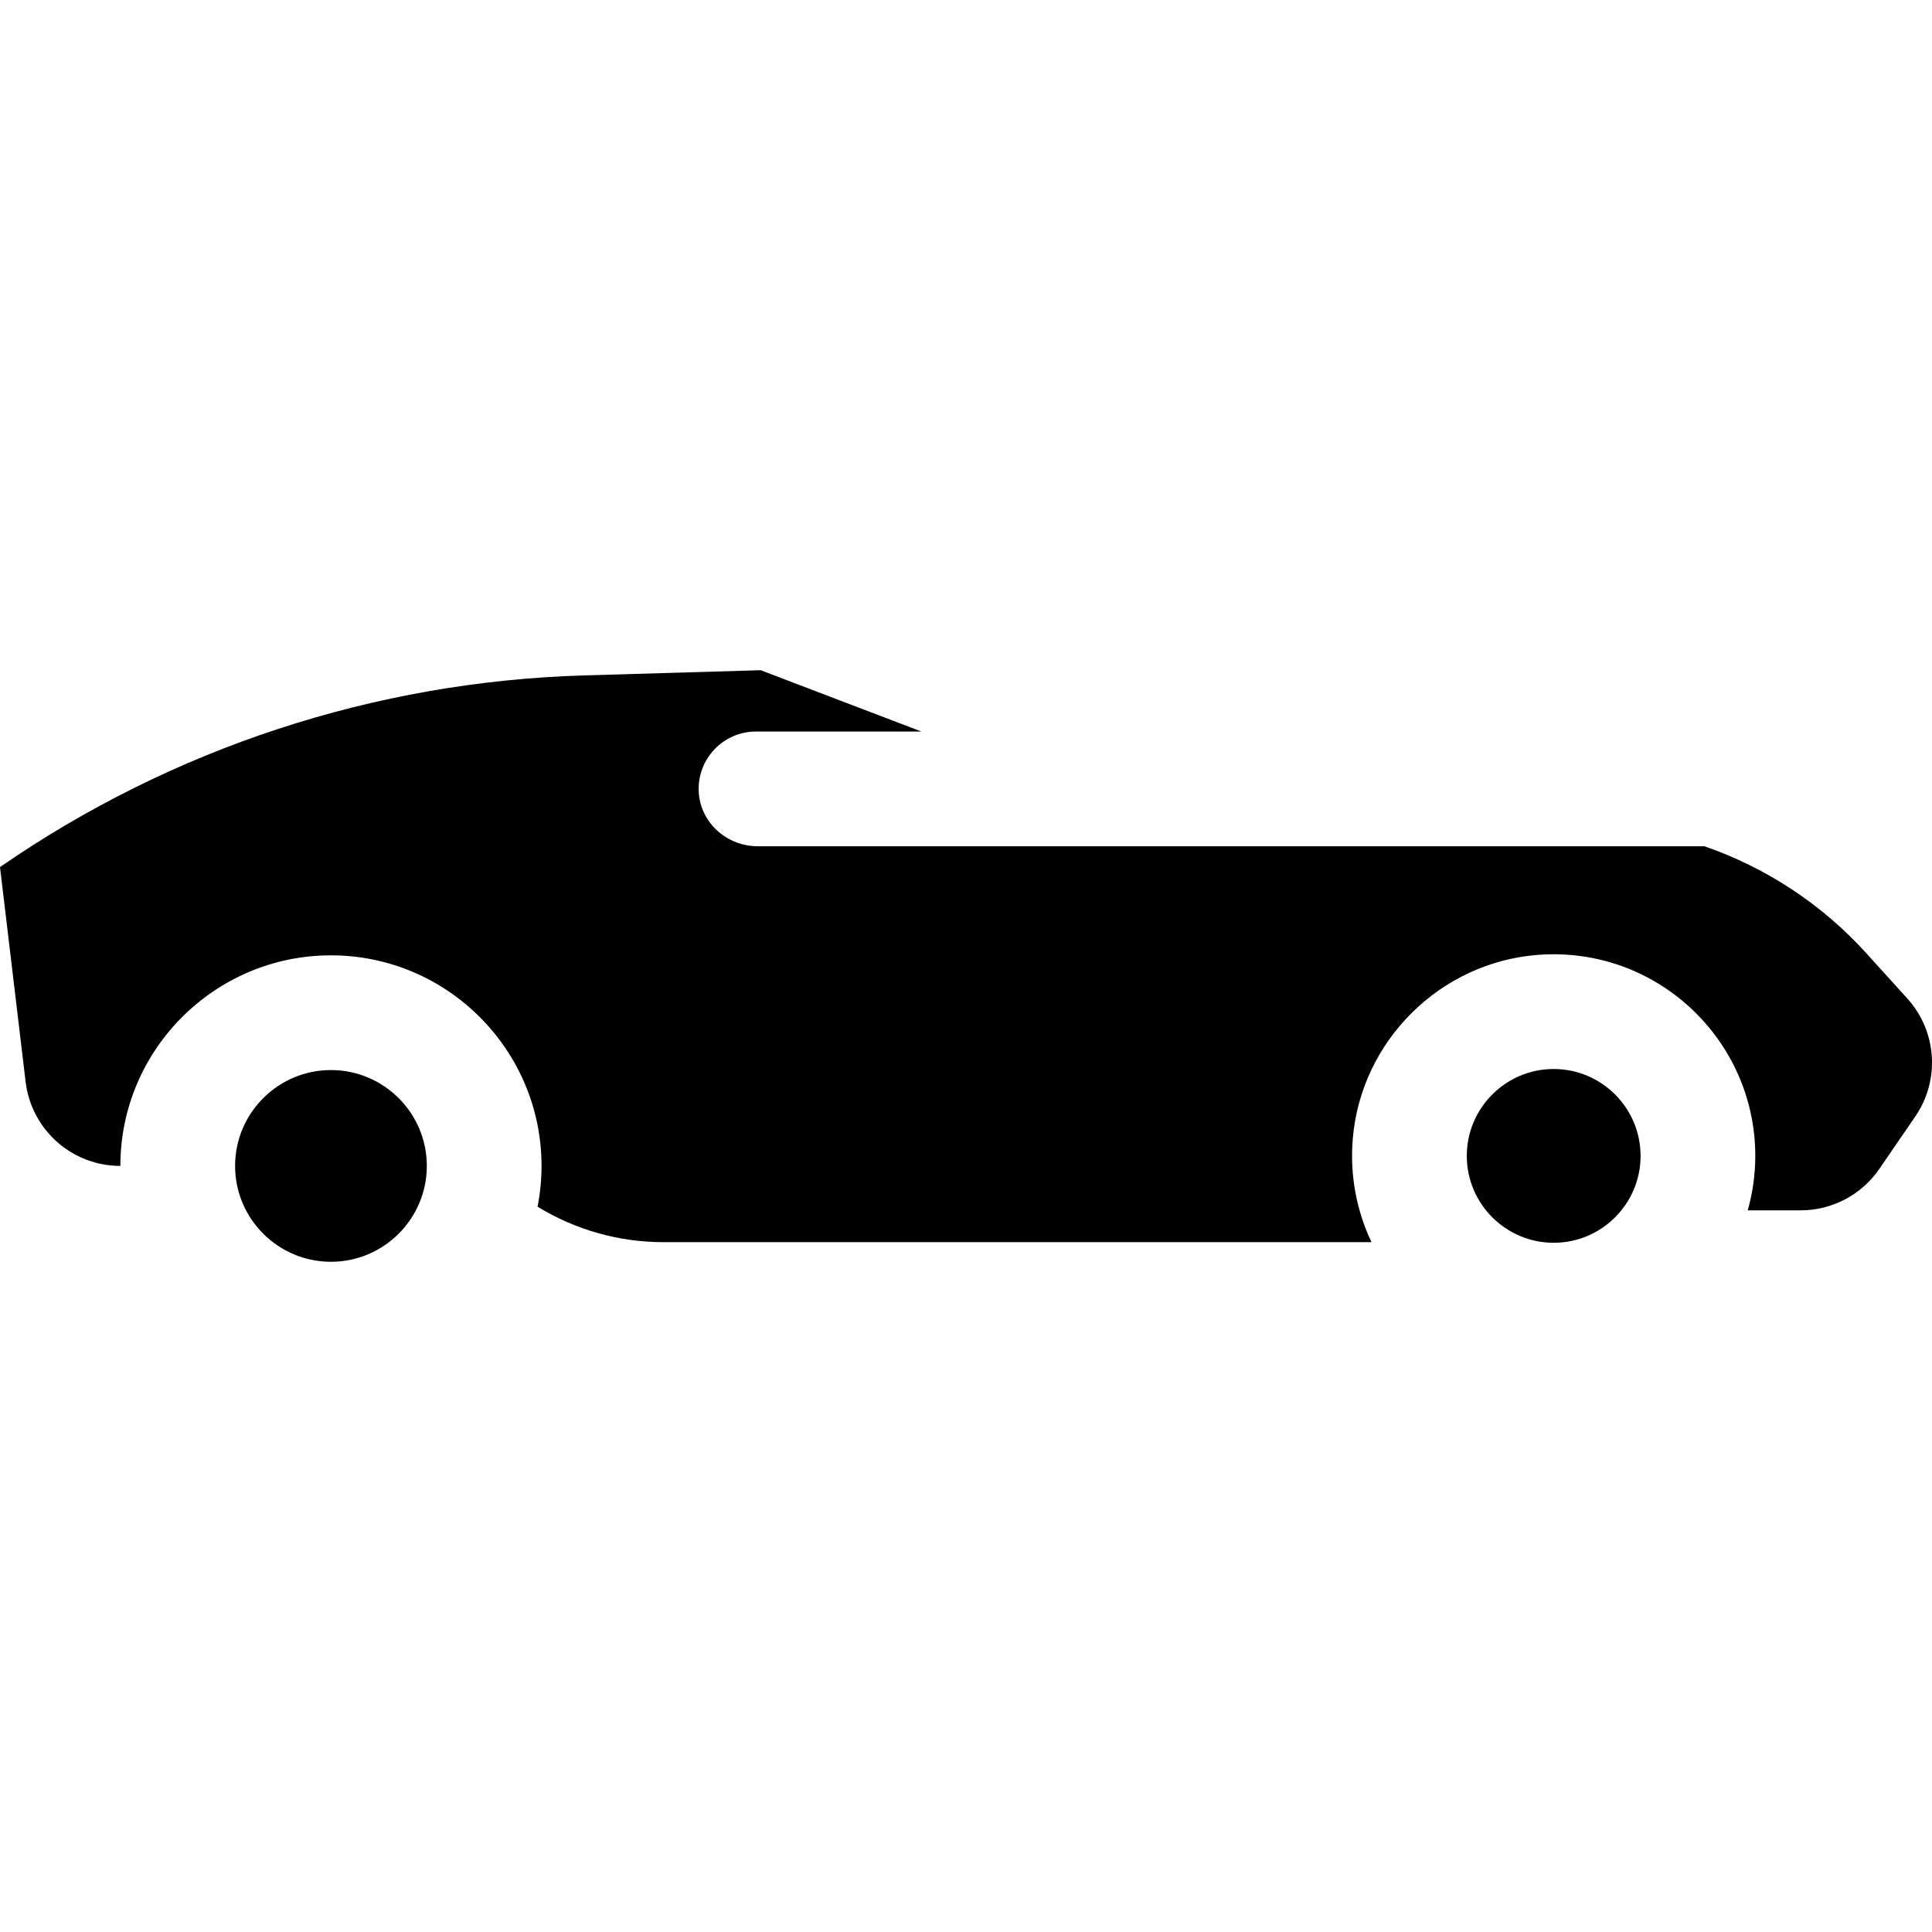
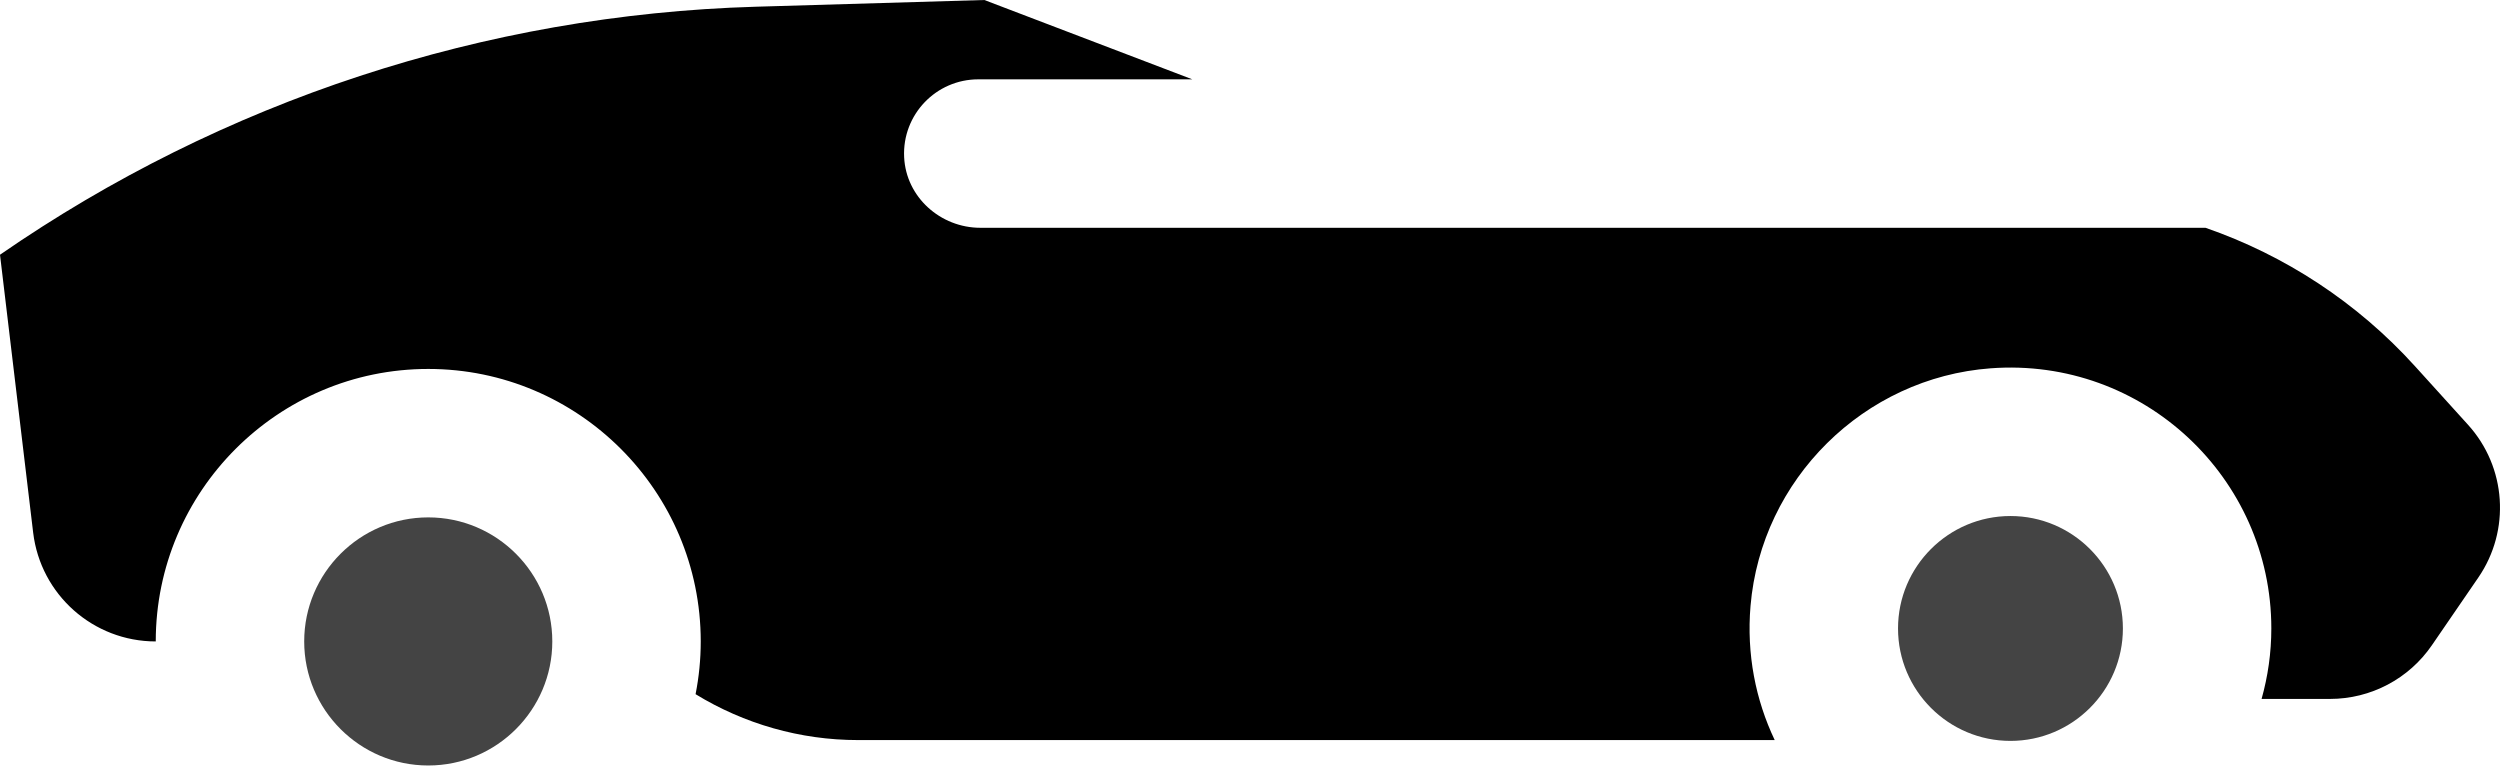
- <svg xmlns="http://www.w3.org/2000/svg" version="1.1" id="Capa_1" x="0px" y="0px" viewBox="0 0 512 512" style="enable-background:new 0 0 512 512;" xml:space="preserve">
-   <g>
-     <g>
-       <path class="car-icon__shape" d="M505.453,264.607L494.577,252.6c-11.811-13.037-26.609-22.7-42.89-28.335H200.782c-8.185,0-15.228-6.29-15.614-14.466    c-0.411-8.729,6.545-15.936,15.184-15.936h43.834l-42.594-16.249l-46.847,1.378C99.341,180.622,45.594,198.263,0,229.784    l6.79,56.906c1.517,12.716,12.302,22.291,25.108,22.291c0-30.772,25.035-55.807,55.807-55.807    c30.772,0,55.807,25.035,55.807,55.807c0,3.695-0.37,7.305-1.058,10.801c9.928,6.081,21.426,9.4,33.288,9.4h187.719    c-3.912-8.227-5.789-17.601-4.954-27.473c2.195-25.938,23.234-46.748,49.194-48.667c31.278-2.312,57.467,22.482,57.467,53.279    c0,5.001-0.705,9.838-1.996,14.433h14.018c8.338,0,16.141-4.11,20.855-10.987l9.522-13.883    C514.19,286.226,513.315,273.285,505.453,264.607z" />
-     </g>
-   </g>
-   <g>
-     <g>
-       <path d="M411.743,283.296c-12.697,0-23.027,10.33-23.027,23.027s10.33,23.027,23.027,23.027s23.027-10.331,23.027-23.027    C434.769,293.627,424.44,283.296,411.743,283.296z" />
-     </g>
-   </g>
-   <g>
-     <g>
-       <path d="M87.706,283.576c-14.008,0-25.405,11.397-25.405,25.405c0,14.008,11.397,25.405,25.405,25.405    s25.405-11.397,25.405-25.405C113.111,294.973,101.715,283.576,87.706,283.576z" />
-     </g>
-   </g>
+ <svg xmlns="http://www.w3.org/2000/svg" width="512" height="157" viewBox="0 0 512 157" fill="none">
+   <path class="car-icon__shape" d="M505.453 86.993L494.577 74.986C482.766 61.949 467.968 52.286 451.687 46.651H200.782C192.597 46.651 185.554 40.361 185.168 32.185C184.757 23.456 191.713 16.249 200.352 16.249H244.186L201.592 0L154.745 1.378C99.341 3.008 45.594 20.649 0 52.17L6.79 109.076C8.307 121.792 19.092 131.367 31.898 131.367C31.898 100.595 56.933 75.56 87.705 75.56C118.477 75.56 143.512 100.595 143.512 131.367C143.512 135.062 143.142 138.672 142.454 142.168C152.382 148.249 163.88 151.568 175.742 151.568H363.461C359.549 143.341 357.672 133.967 358.507 124.095C360.702 98.157 381.741 77.347 407.701 75.428C438.979 73.116 465.168 97.91 465.168 128.707C465.168 133.708 464.463 138.545 463.172 143.14H477.19C485.528 143.14 493.331 139.03 498.045 132.153L507.567 118.27C514.19 108.612 513.315 95.671 505.453 86.993Z" fill="black" />
+   <path d="M411.743 105.682C399.046 105.682 388.716 116.012 388.716 128.709C388.716 141.406 399.046 151.736 411.743 151.736C424.44 151.736 434.77 141.405 434.77 128.709C434.769 116.013 424.44 105.682 411.743 105.682Z" fill="#444444" />
+   <path d="M87.706 105.962C73.698 105.962 62.301 117.359 62.301 131.367C62.301 145.375 73.698 156.772 87.706 156.772C101.714 156.772 113.111 145.375 113.111 131.367C113.111 117.359 101.715 105.962 87.706 105.962Z" fill="#444444" />
</svg>
